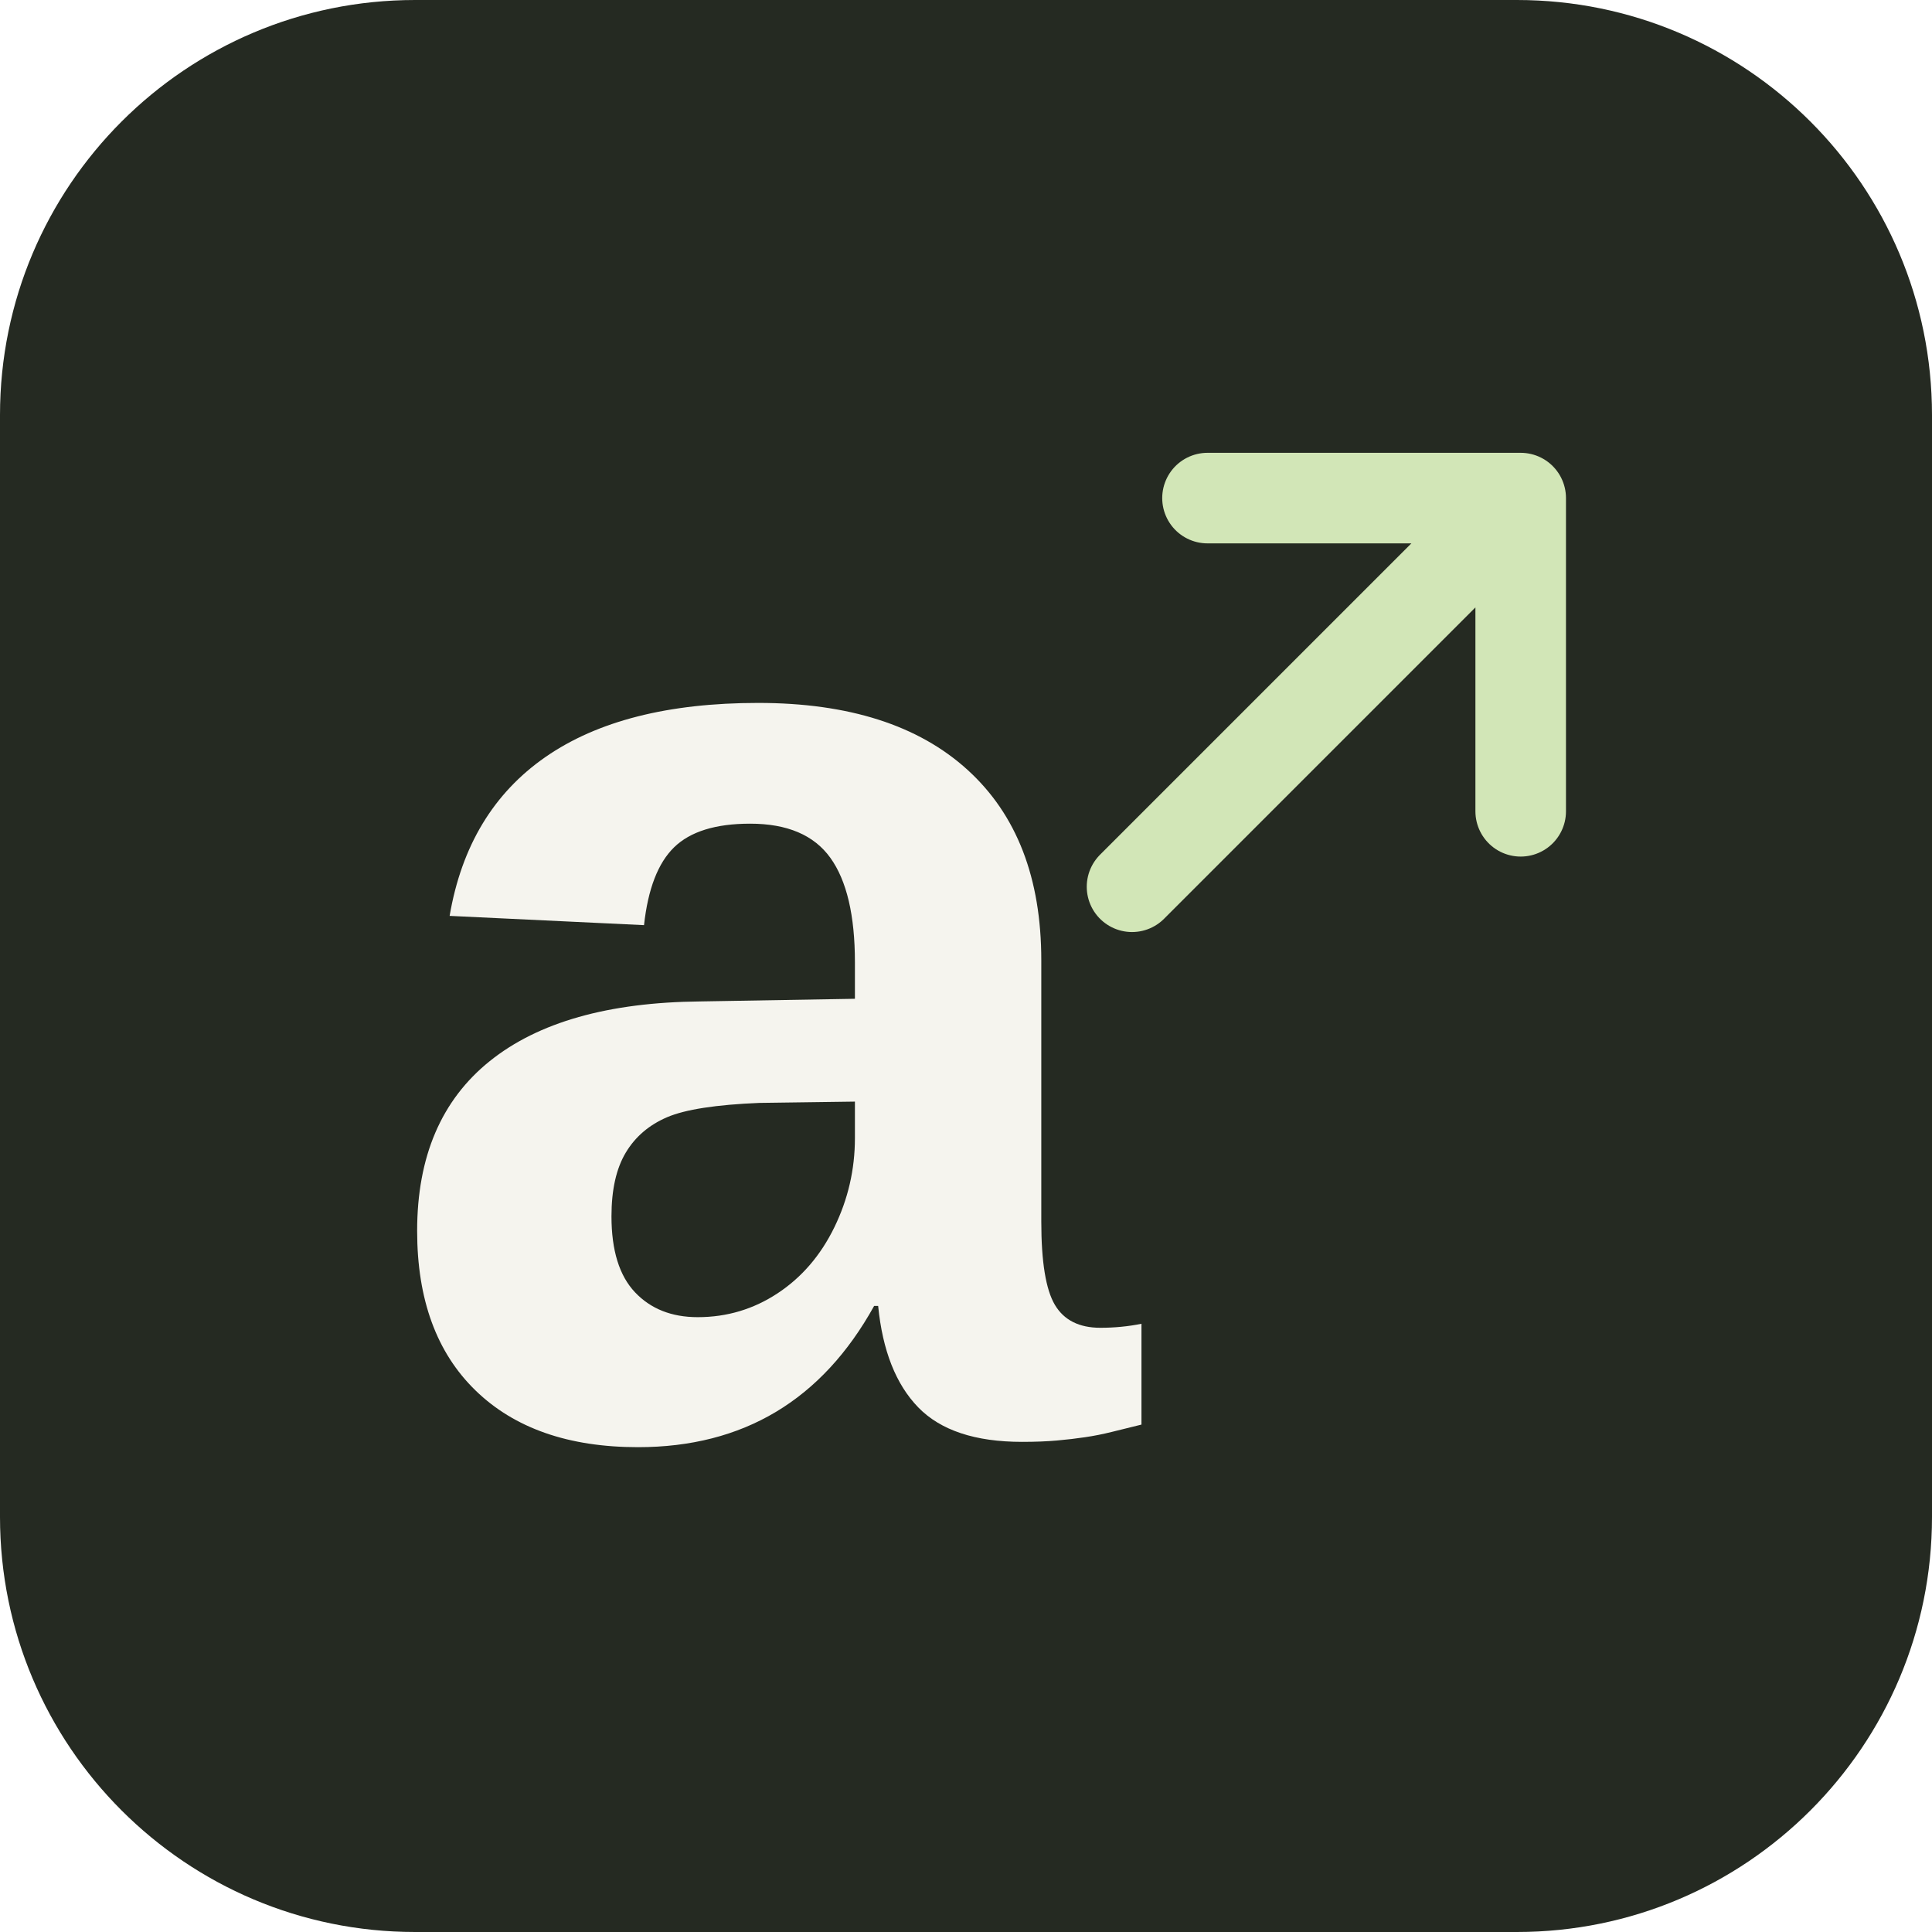
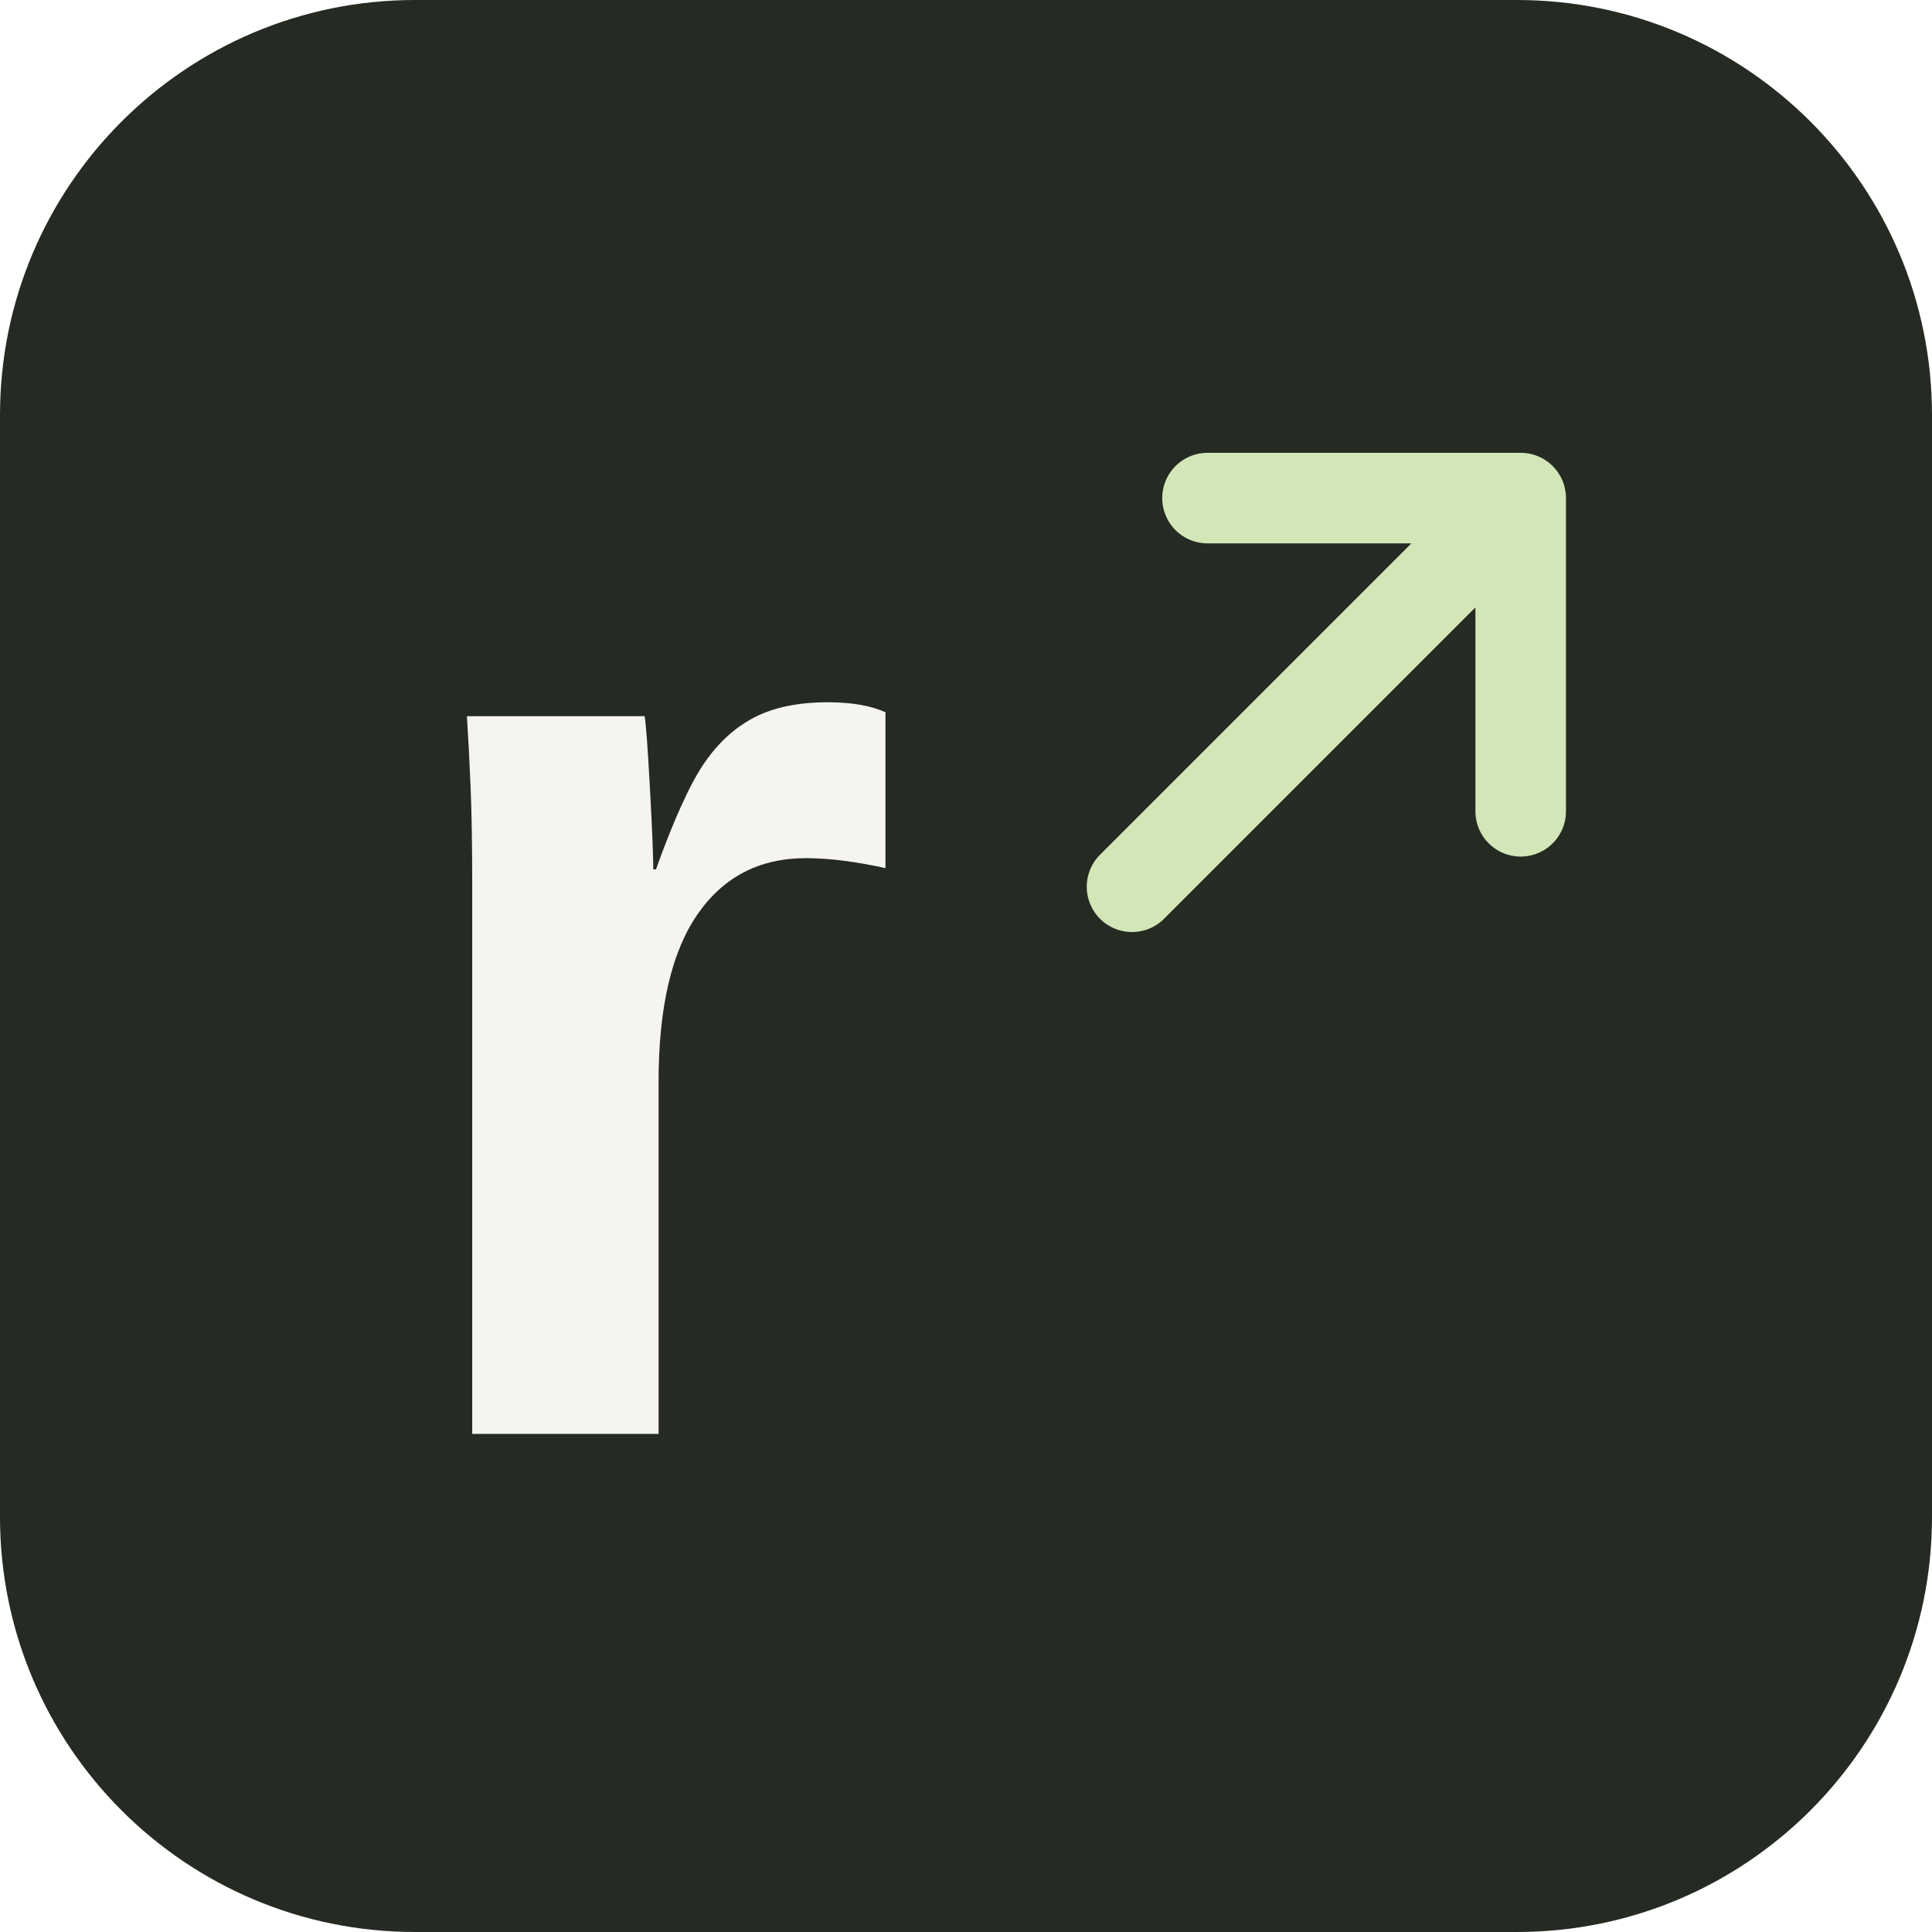
<svg xmlns="http://www.w3.org/2000/svg" width="512" height="512" viewBox="0 0 512 512">
  <rect width="512" height="512" rx="110" fill="#252a22" />
-   <text x="100" y="380" fill="#f5f4ee" font-family="Arial,sans-serif" font-weight="bold" font-size="360">a</text>
+   <text x="100" y="380" fill="#f5f4ee" font-family="Arial,sans-serif" font-weight="bold" font-size="360">r</text>
  <path d="M320 132h83v83m0-83-103 103" fill="none" stroke="#d2e6b7" stroke-width="24" stroke-linecap="round" stroke-linejoin="round" />
</svg>
